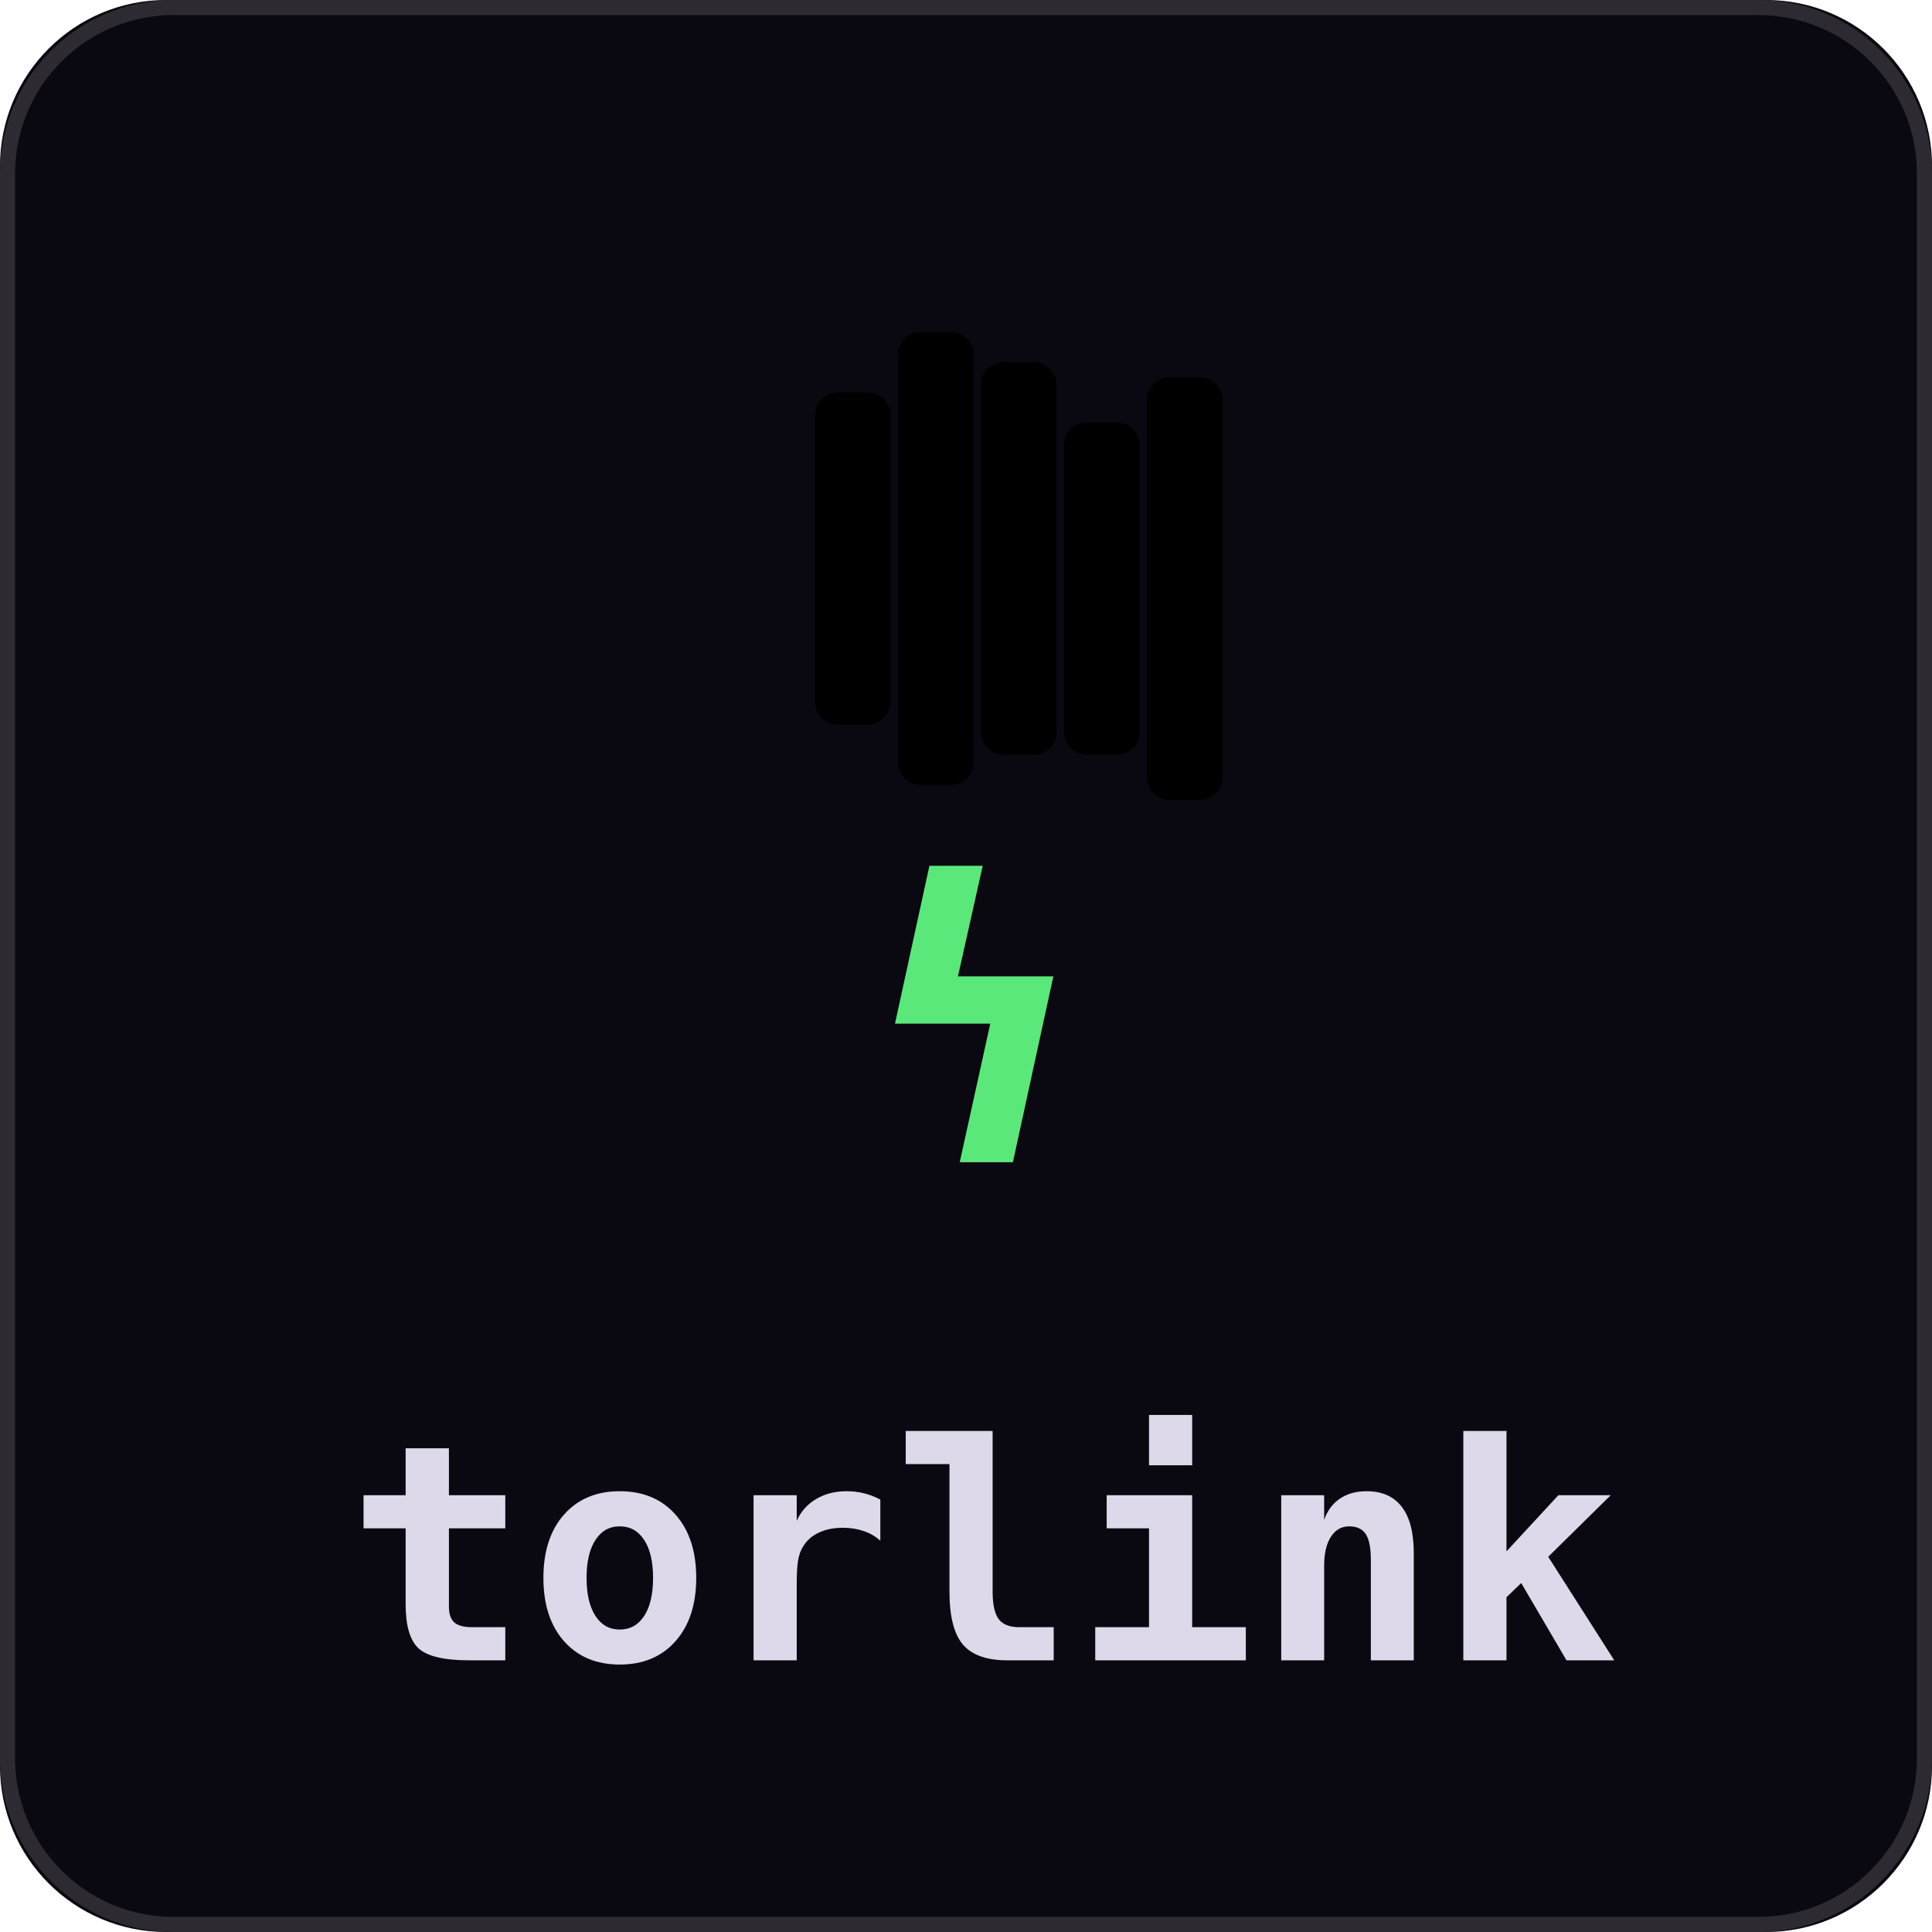
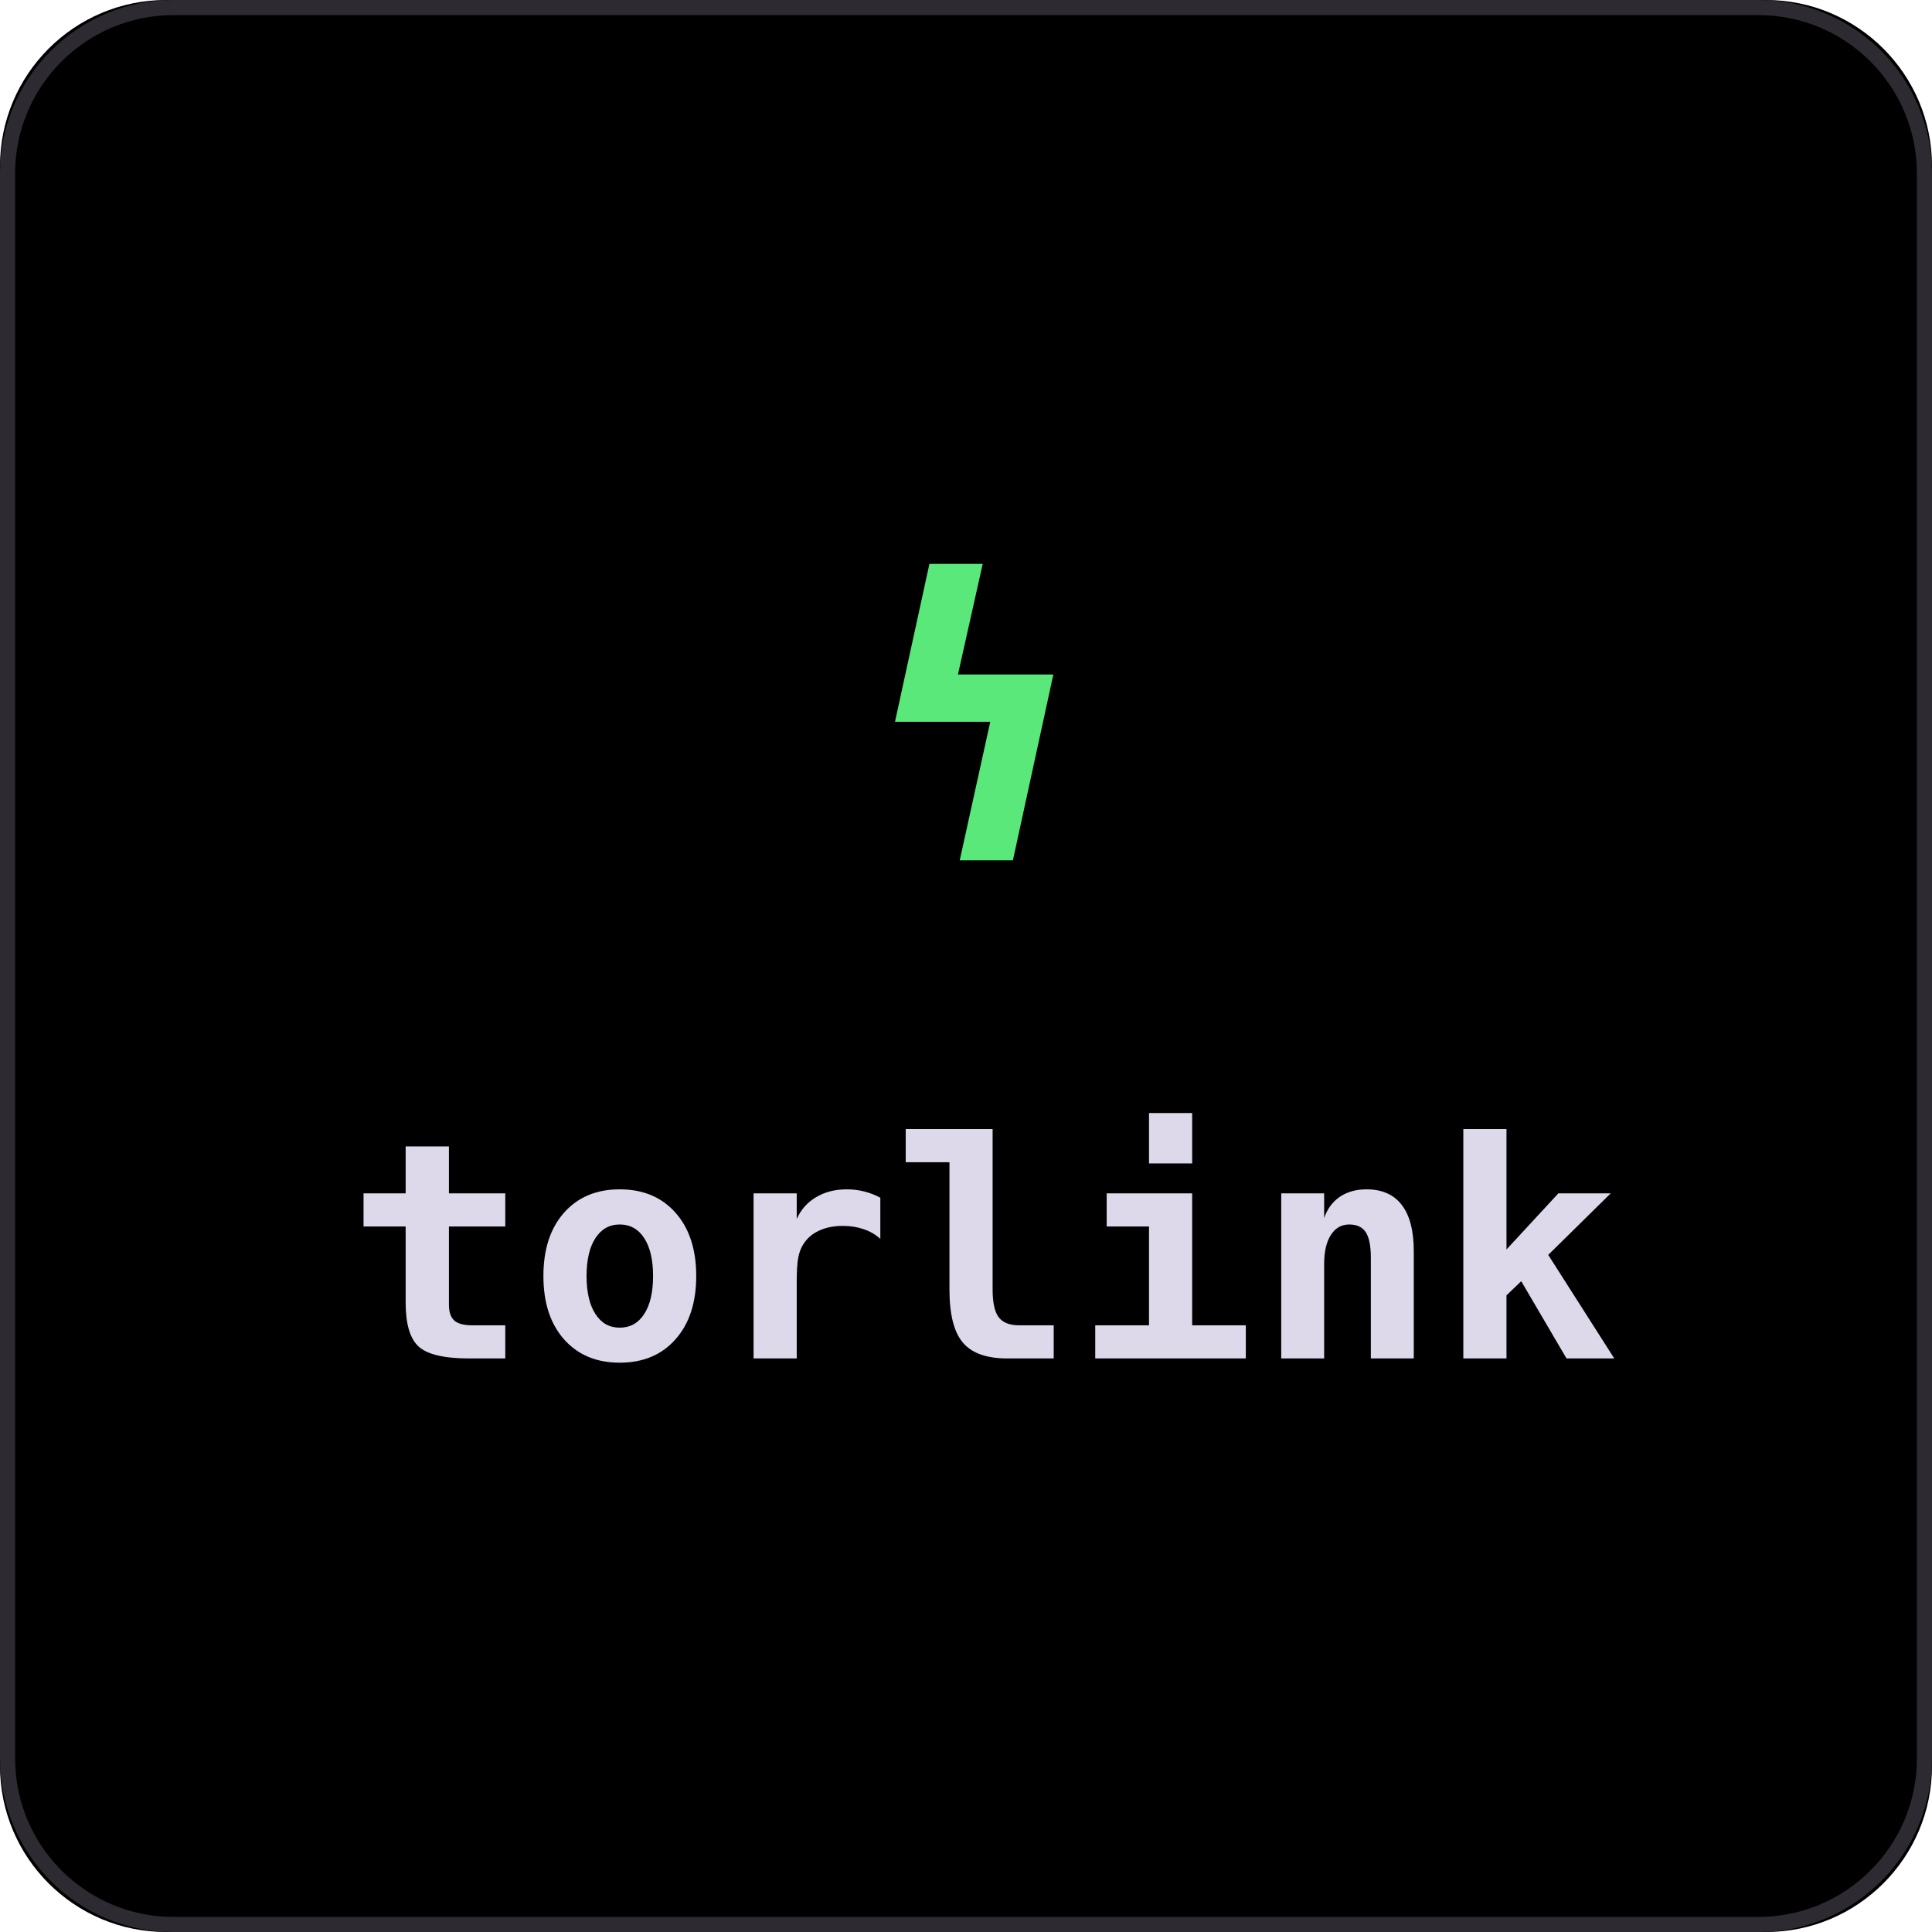
<svg xmlns="http://www.w3.org/2000/svg" viewBox="0 0 256 256" role="img" aria-label="torlink">
-   <rect width="256" height="256" rx="22" fill="#0a0810" />
+   <rect width="256" height="256" rx="22" fill="#000000" />
  <rect x="1" y="1" width="254" height="254" rx="22" fill="none" stroke="#2d2b31" stroke-width="2" />
  <g font-family="monospace" fill="#ddd8ea">
-     <rect x="108" y="52" width="10" height="44" rx="3" fill="#000000" />
-     <rect x="119" y="44" width="10" height="60" rx="3" fill="#000000" />
-     <rect x="130" y="48" width="10" height="52" rx="3" fill="#000000" />
-     <rect x="141" y="56" width="10" height="44" rx="3" fill="#000000" />
-     <rect x="152" y="50" width="10" height="56" rx="3" fill="#000000" />
-     <text x="128" y="154" text-anchor="middle" font-size="52" fill="#5ae87a" font-weight="700">𐓏</text>
-     <text x="46" y="220" textLength="164" lengthAdjust="spacingAndGlyphs" font-size="40" font-weight="700" fill="#ddd8ea">torlink</text>
+     <rect x="108" y="12" width="10" height="44" rx="3" fill="#000000" />
+     <rect x="119" y="4" width="10" height="60" rx="3" fill="#000000" />
+     <rect x="130" y="8" width="10" height="52" rx="3" fill="#000000" />
+     <rect x="141" y="16" width="10" height="44" rx="3" fill="#000000" />
+     <rect x="152" y="10" width="10" height="56" rx="3" fill="#000000" />
+     <text x="128" y="114" text-anchor="middle" font-size="52" fill="#5ae87a" font-weight="700">𐓏</text>
+     <text x="46" y="180" textLength="164" lengthAdjust="spacingAndGlyphs" font-size="40" font-weight="700" fill="#ddd8ea">torlink</text>
  </g>
</svg>
